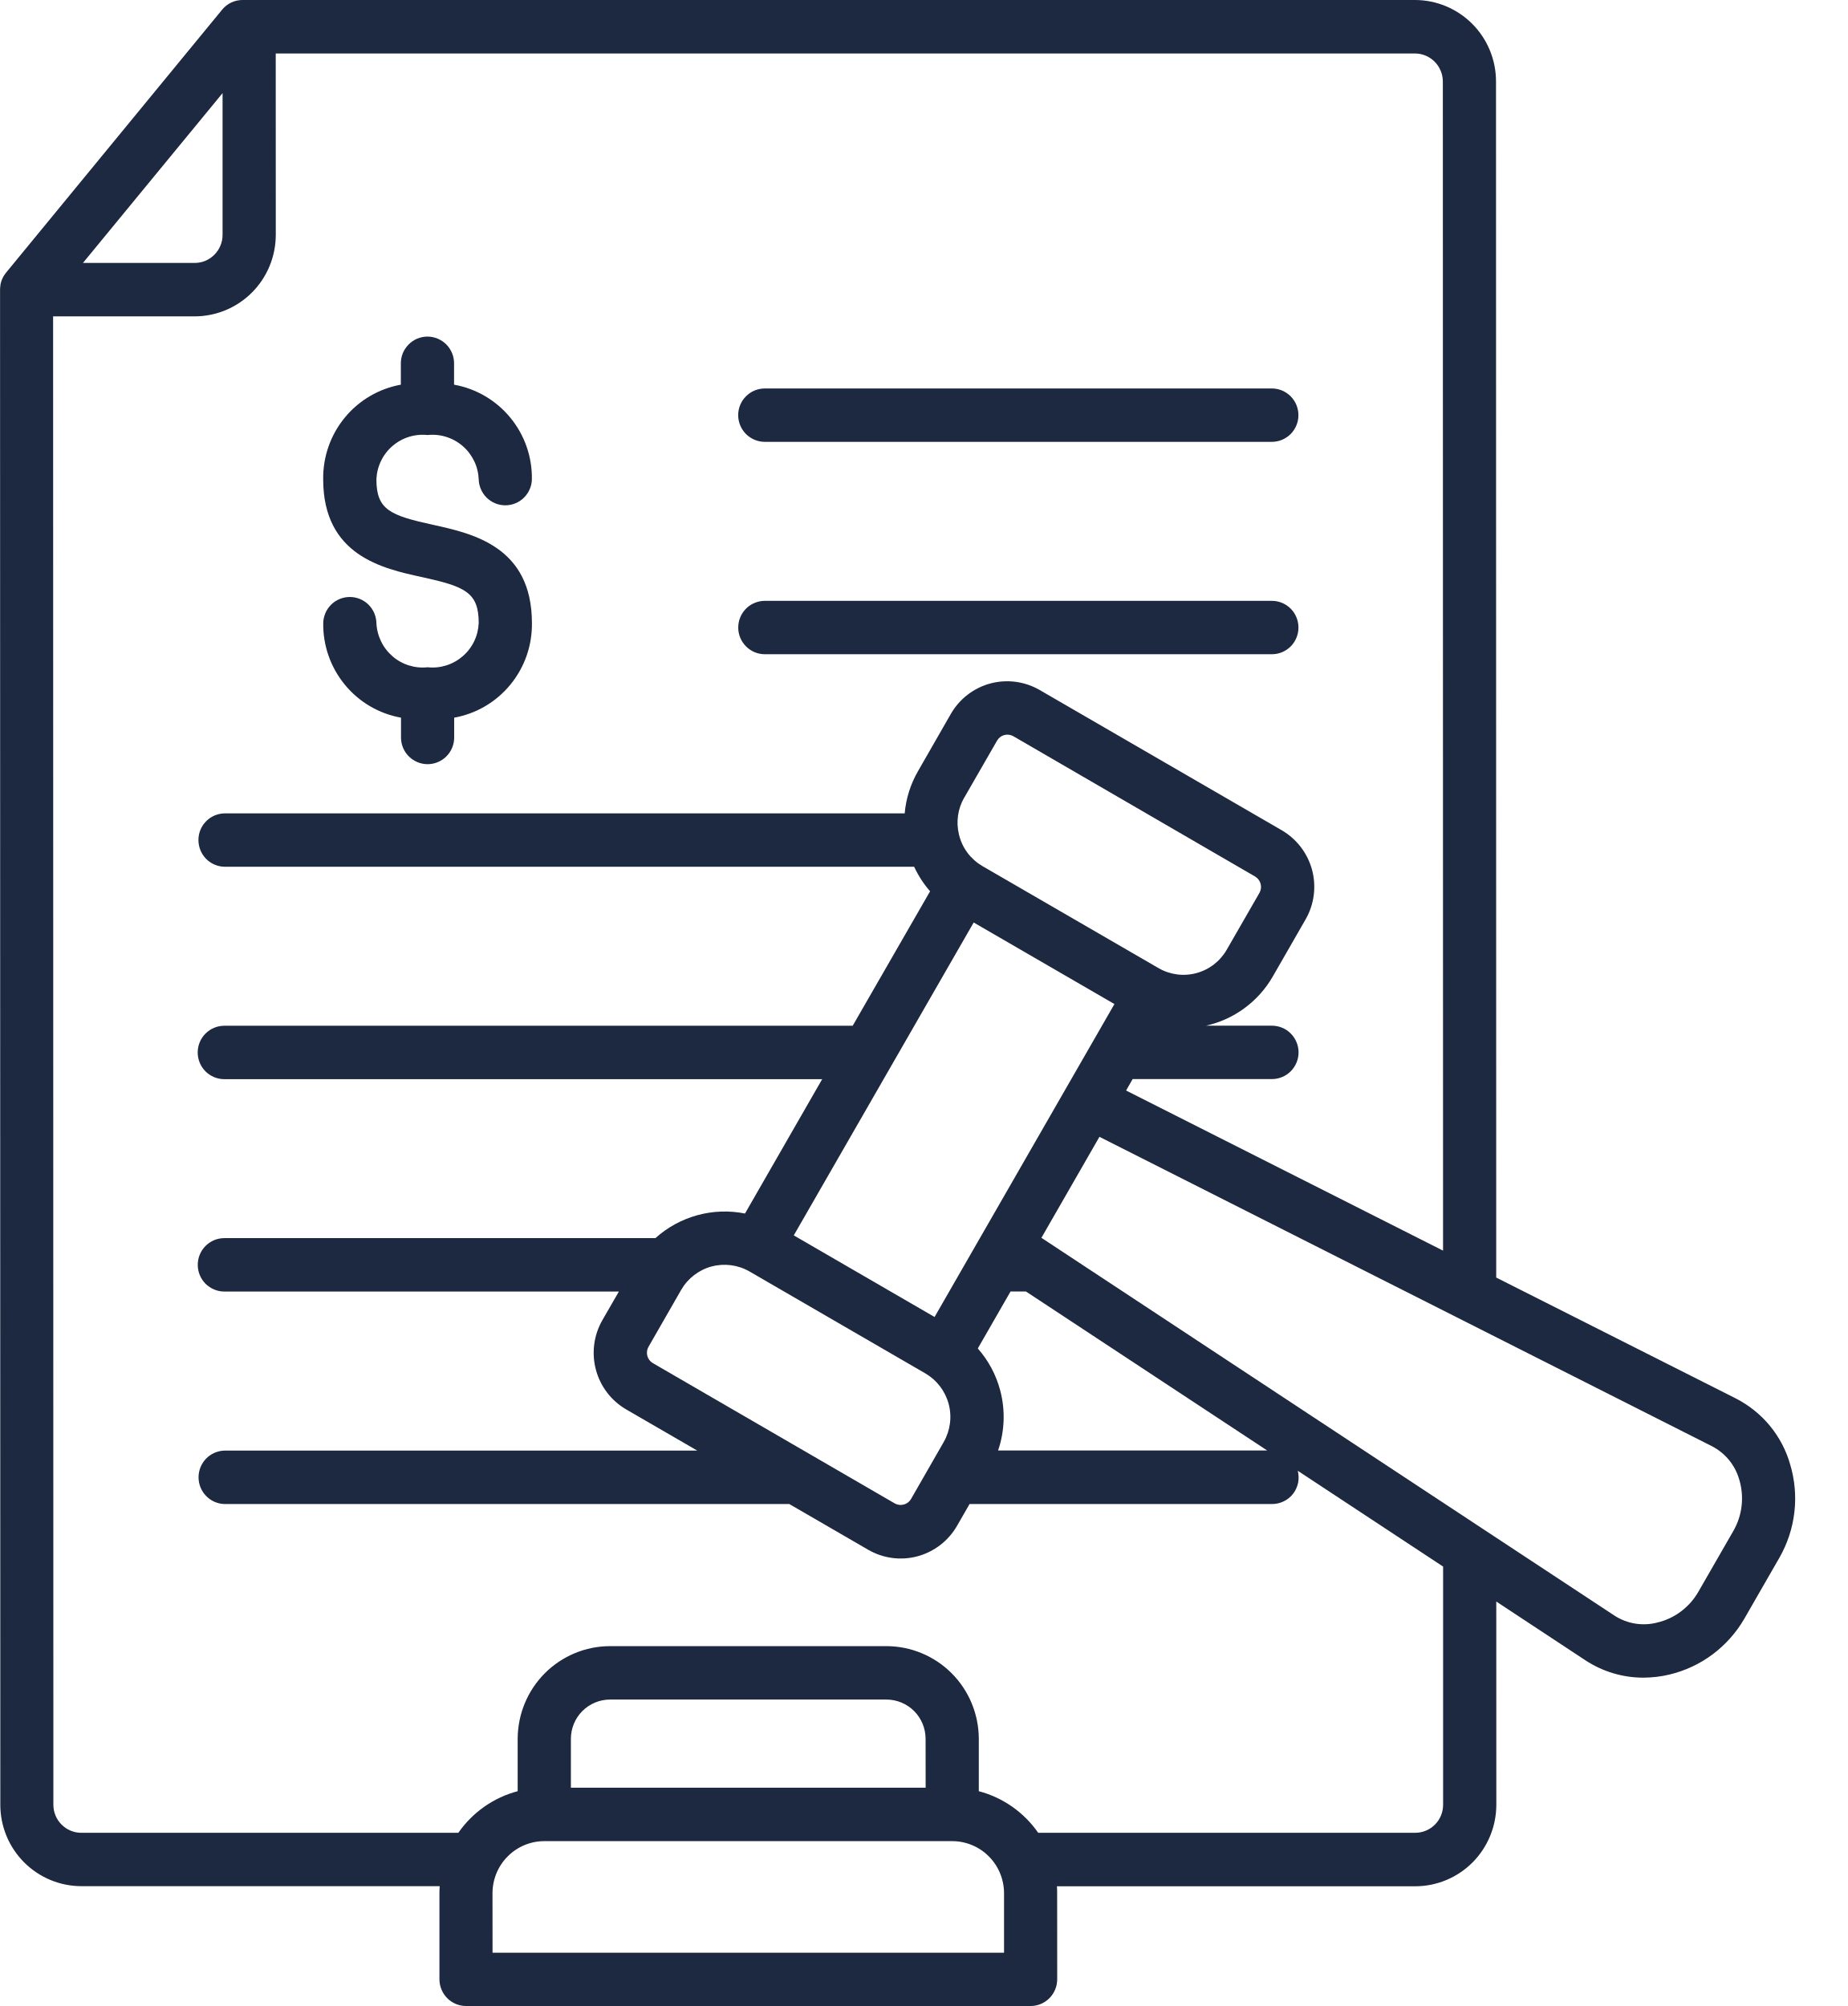
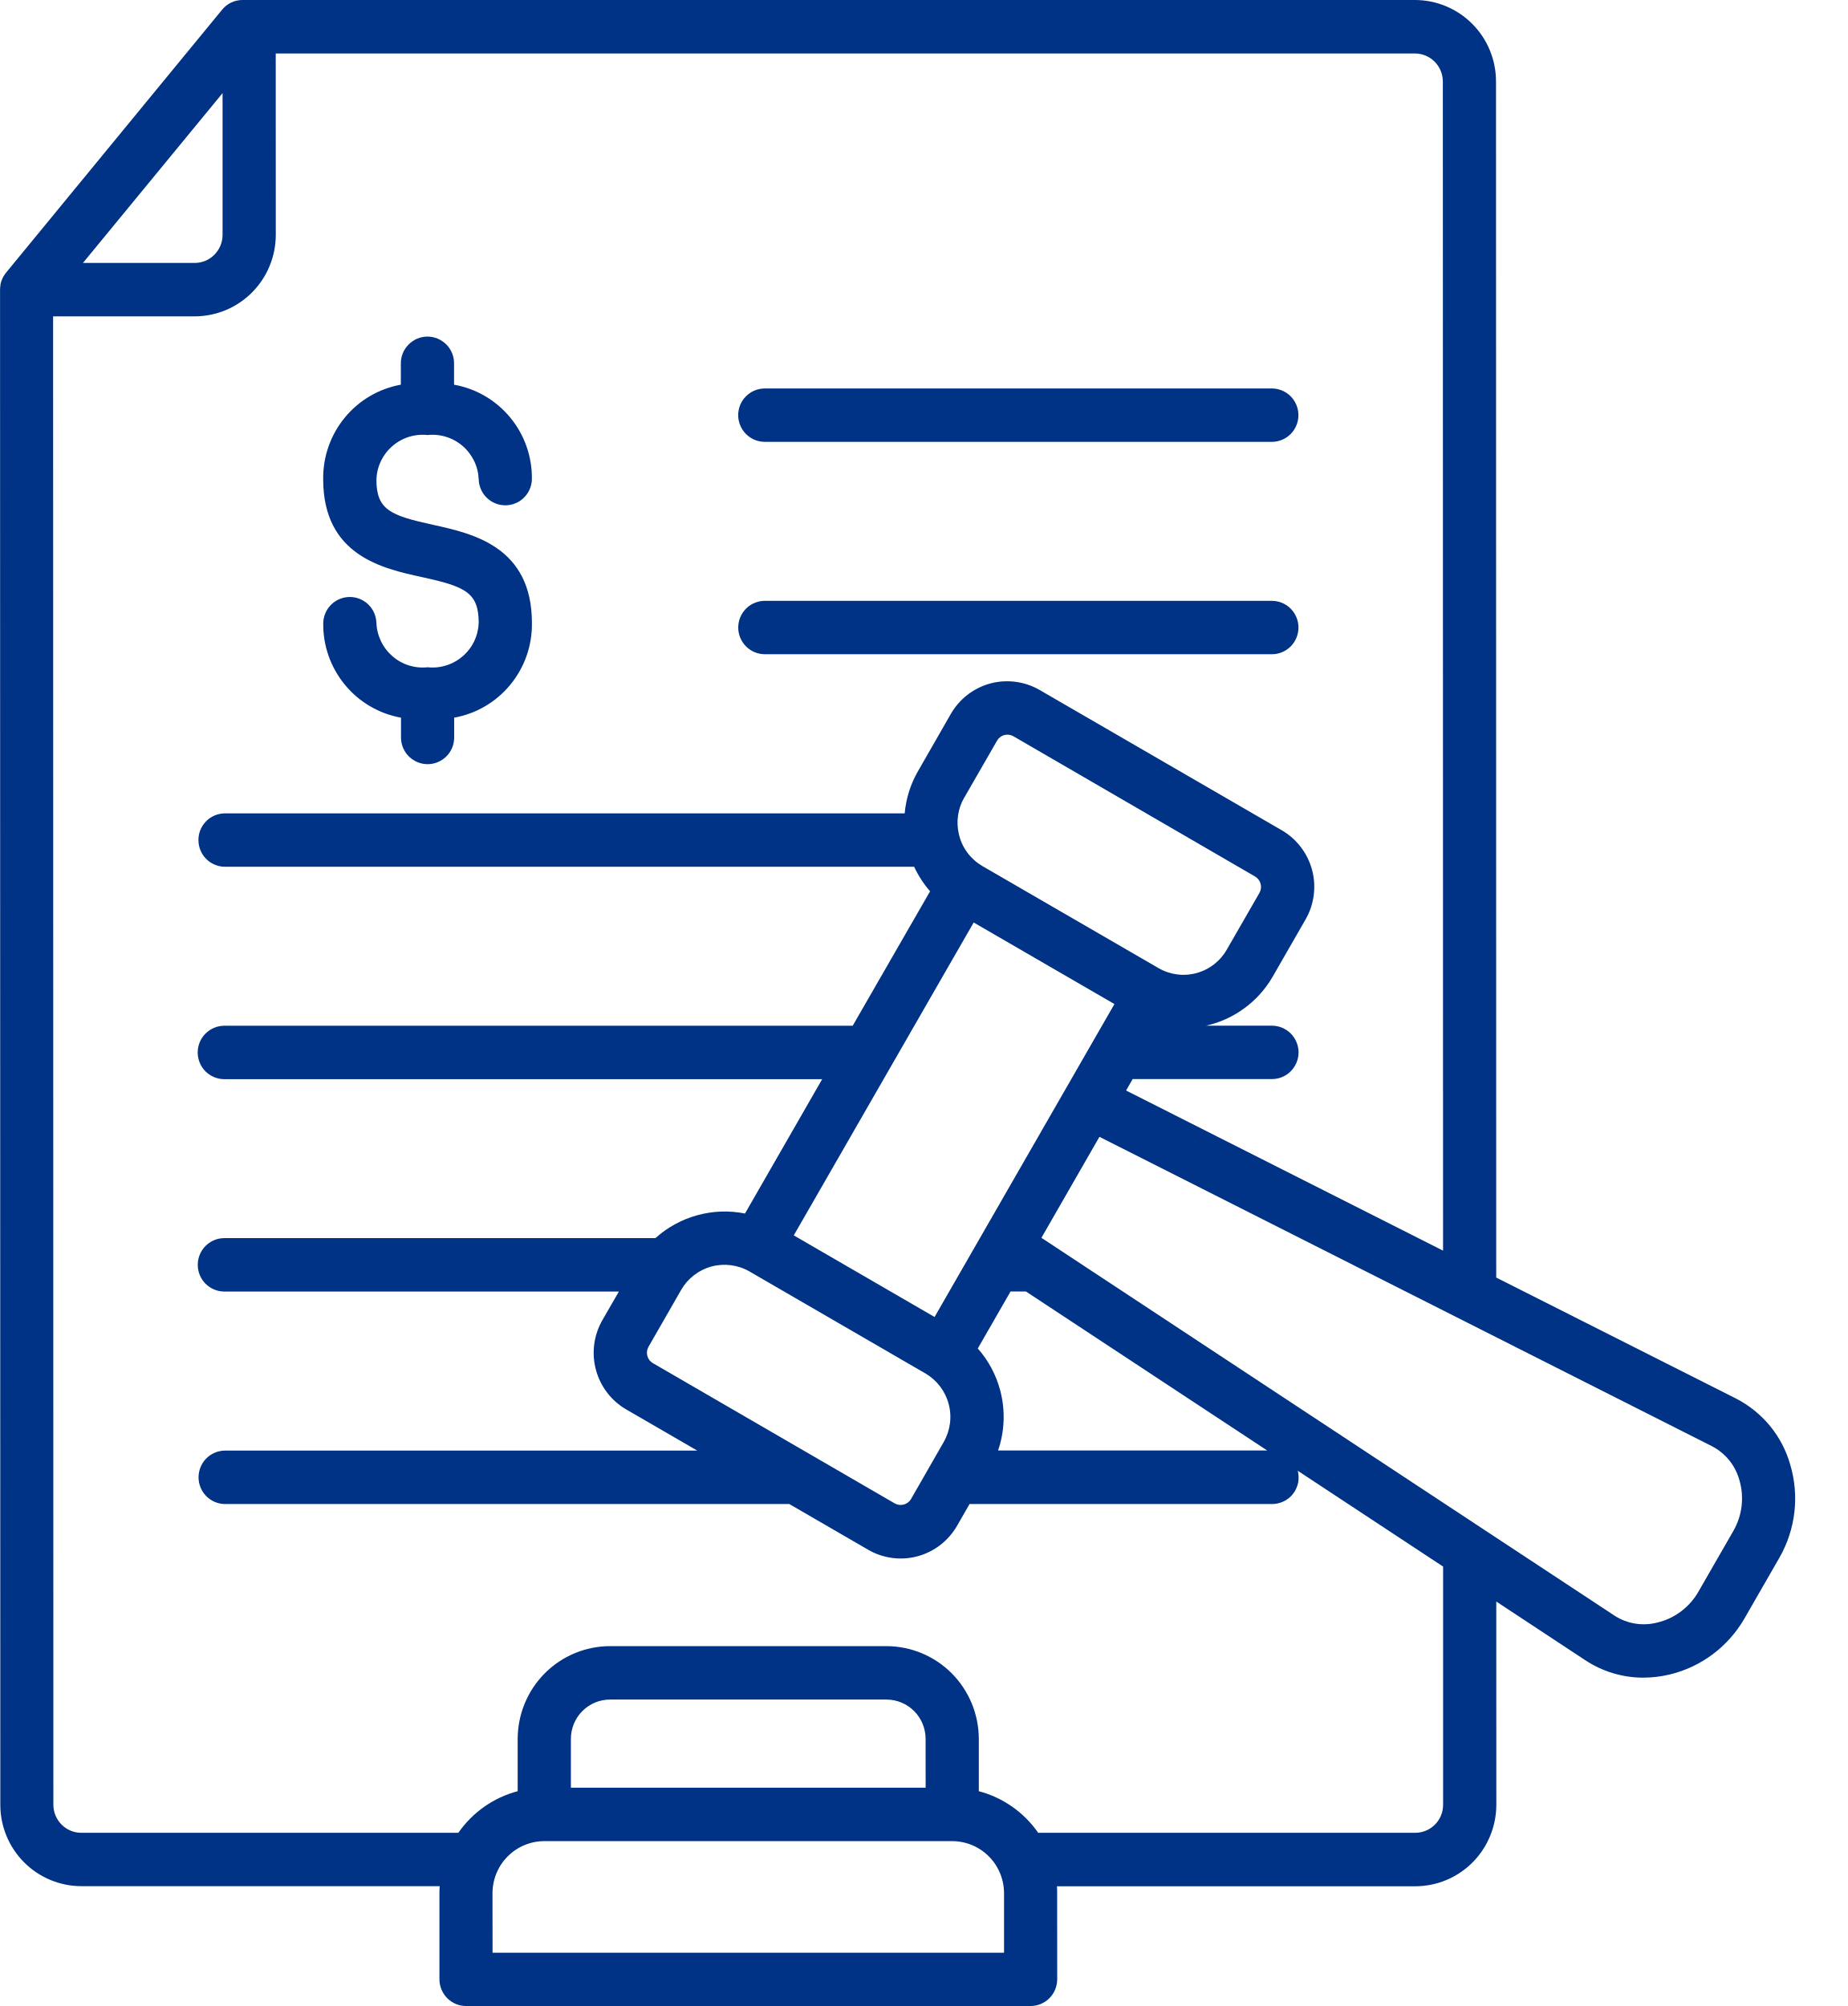
<svg xmlns="http://www.w3.org/2000/svg" width="35" height="38" viewBox="0 0 35 38" fill="none">
-   <path d="M33.911 27.744C33.835 27.475 33.704 27.226 33.527 27.01C33.35 26.795 33.13 26.619 32.883 26.492L28.342 24.201L28.338 1.542C28.338 1.133 28.176 0.741 27.888 0.452C27.6 0.163 27.209 0 26.802 5.82814e-08H4.595C4.521 -3.57346e-05 4.447 0.016 4.38 0.048C4.313 0.08 4.254 0.126 4.207 0.184L0.114 5.166C0.097 5.187 0.082 5.21 0.068 5.233L0.063 5.24C0.051 5.263 0.04 5.287 0.031 5.311L0.027 5.322C0.019 5.346 0.012 5.371 0.008 5.396L0.008 5.408C0.003 5.434 0.001 5.461 0.001 5.487L0.006 34.188C0.006 34.597 0.168 34.989 0.456 35.278C0.744 35.567 1.135 35.73 1.542 35.73H8.329C8.326 35.774 8.324 35.817 8.324 35.86L8.324 37.494C8.324 37.561 8.337 37.627 8.363 37.688C8.388 37.749 8.425 37.805 8.472 37.852C8.519 37.899 8.574 37.936 8.636 37.962C8.697 37.987 8.762 38 8.828 38H19.523C19.656 38 19.784 37.947 19.878 37.852C19.972 37.758 20.025 37.63 20.026 37.496L20.025 35.862C20.025 35.819 20.025 35.775 20.021 35.732H26.808C27.215 35.732 27.606 35.569 27.894 35.28C28.181 34.991 28.343 34.599 28.344 34.19L28.343 30.338L30.031 31.451C30.358 31.666 30.74 31.781 31.131 31.78C31.297 31.779 31.463 31.76 31.625 31.721C31.921 31.65 32.199 31.52 32.442 31.338C32.685 31.156 32.89 30.926 33.042 30.663L33.708 29.505C33.859 29.24 33.955 28.948 33.99 28.645C34.025 28.342 33.998 28.036 33.911 27.744ZM4.216 1.764L4.216 4.45C4.216 4.591 4.16 4.725 4.061 4.825C3.962 4.925 3.828 4.981 3.688 4.981H1.571L4.216 1.764ZM19.019 36.991H9.33L9.329 35.862C9.33 35.601 9.433 35.35 9.617 35.166C9.801 34.981 10.05 34.877 10.31 34.877H18.037C18.297 34.877 18.547 34.981 18.731 35.166C18.915 35.35 19.018 35.601 19.019 35.862L19.019 36.991ZM17.534 33.865H10.814L10.814 32.94C10.814 32.742 10.892 32.553 11.031 32.413C11.17 32.274 11.359 32.195 11.555 32.195H16.792C16.988 32.195 17.177 32.274 17.316 32.413C17.455 32.553 17.533 32.742 17.533 32.94L17.534 33.865ZM27.336 34.188C27.336 34.329 27.281 34.464 27.182 34.563C27.082 34.663 26.948 34.719 26.808 34.719H19.666C19.396 34.331 18.997 34.051 18.541 33.931L18.541 32.94C18.54 32.474 18.356 32.028 18.028 31.698C17.7 31.369 17.255 31.184 16.791 31.183H11.555C11.091 31.184 10.647 31.369 10.319 31.698C9.991 32.028 9.807 32.474 9.806 32.94L9.806 33.931C9.35 34.051 8.952 34.331 8.682 34.719H1.539C1.399 34.719 1.265 34.663 1.166 34.563C1.067 34.464 1.011 34.329 1.011 34.188L1.006 5.993H3.688C4.095 5.992 4.485 5.83 4.773 5.541C5.061 5.252 5.223 4.86 5.224 4.451L5.223 1.013H26.802C26.942 1.013 27.076 1.069 27.175 1.168C27.274 1.267 27.33 1.402 27.331 1.542L27.335 23.691L21.331 20.658L21.455 20.441H24.094C24.228 20.441 24.356 20.388 24.45 20.293C24.544 20.198 24.598 20.07 24.598 19.936C24.598 19.802 24.544 19.673 24.45 19.578C24.355 19.483 24.227 19.43 24.094 19.43H22.843C23.106 19.372 23.355 19.259 23.573 19.098C23.791 18.938 23.974 18.734 24.109 18.499L24.73 17.418C24.894 17.134 24.938 16.796 24.854 16.479C24.769 16.163 24.562 15.892 24.28 15.728L19.694 13.071C19.411 12.907 19.075 12.863 18.759 12.947C18.444 13.032 18.175 13.239 18.011 13.524L17.39 14.607C17.248 14.852 17.162 15.125 17.137 15.408H4.248C4.117 15.412 3.992 15.466 3.901 15.561C3.81 15.655 3.758 15.782 3.759 15.913C3.759 16.045 3.81 16.172 3.901 16.266C3.992 16.36 4.117 16.415 4.248 16.419H17.316C17.395 16.588 17.496 16.744 17.618 16.884L16.152 19.431H4.248C4.115 19.431 3.987 19.485 3.892 19.58C3.798 19.674 3.745 19.803 3.745 19.937C3.745 20.071 3.798 20.2 3.892 20.295C3.987 20.389 4.115 20.443 4.249 20.443H15.574L14.112 22.988C13.812 22.928 13.503 22.939 13.209 23.02C12.914 23.101 12.642 23.25 12.415 23.454H4.249C4.115 23.454 3.987 23.508 3.893 23.603C3.799 23.697 3.746 23.826 3.746 23.96C3.746 24.094 3.799 24.223 3.893 24.318C3.988 24.412 4.116 24.466 4.249 24.466H11.723L11.41 25.009C11.247 25.294 11.203 25.631 11.288 25.948C11.373 26.265 11.579 26.535 11.862 26.699L13.208 27.479H4.25C4.119 27.483 3.994 27.538 3.903 27.632C3.812 27.727 3.761 27.853 3.761 27.985C3.761 28.116 3.812 28.243 3.903 28.337C3.994 28.432 4.119 28.487 4.25 28.491H14.951L16.445 29.357C16.728 29.521 17.064 29.566 17.38 29.481C17.695 29.396 17.964 29.189 18.128 28.905L18.366 28.491H24.095C24.172 28.491 24.248 28.474 24.317 28.44C24.386 28.407 24.447 28.358 24.494 28.297C24.541 28.236 24.573 28.165 24.589 28.09C24.604 28.014 24.602 27.936 24.583 27.861L27.336 29.676L27.336 34.188ZM12.365 25.821C12.314 25.791 12.277 25.742 12.262 25.684C12.247 25.627 12.254 25.566 12.283 25.515L12.905 24.431C13.031 24.215 13.237 24.056 13.479 23.991C13.721 23.927 13.978 23.96 14.196 24.085L17.531 26.018C17.747 26.145 17.905 26.352 17.97 26.595C18.035 26.838 18.001 27.096 17.877 27.315L17.256 28.398C17.225 28.449 17.177 28.486 17.119 28.501C17.062 28.516 17.002 28.509 16.95 28.48L12.365 25.821ZM18.945 26.334C18.867 26.041 18.722 25.771 18.522 25.544L19.142 24.465H19.434L24.004 27.477H18.906C19.032 27.109 19.046 26.711 18.945 26.334ZM17.703 24.948L15.036 23.402L18.444 17.475L21.11 19.02L17.703 24.948ZM18.266 15.109L18.888 14.028C18.918 13.977 18.967 13.94 19.024 13.924C19.081 13.909 19.141 13.917 19.193 13.945L23.776 16.605C23.827 16.636 23.864 16.685 23.879 16.742C23.894 16.799 23.887 16.86 23.858 16.912L23.236 17.993C23.111 18.21 22.904 18.369 22.662 18.434C22.42 18.499 22.162 18.465 21.945 18.339L18.61 16.407C18.501 16.343 18.405 16.258 18.328 16.157C18.252 16.055 18.197 15.94 18.167 15.816L18.163 15.799C18.108 15.565 18.144 15.319 18.264 15.11L18.266 15.109ZM32.835 28.999L32.169 30.157C32.086 30.301 31.974 30.427 31.84 30.527C31.707 30.627 31.555 30.698 31.393 30.736C31.256 30.772 31.114 30.778 30.975 30.756C30.836 30.734 30.703 30.683 30.584 30.606L28.121 28.983L19.727 23.448L20.826 21.535L32.429 27.396C32.554 27.461 32.665 27.551 32.754 27.66C32.843 27.77 32.909 27.897 32.947 28.033C32.995 28.194 33.009 28.362 32.99 28.528C32.971 28.694 32.918 28.854 32.835 28.999ZM13.983 7.864C13.983 7.73 14.036 7.601 14.131 7.507C14.225 7.412 14.353 7.359 14.487 7.359H24.092C24.225 7.359 24.353 7.412 24.448 7.507C24.542 7.601 24.595 7.73 24.595 7.864C24.596 7.998 24.542 8.127 24.448 8.222C24.354 8.316 24.226 8.37 24.092 8.37H14.487C14.353 8.37 14.225 8.316 14.131 8.222C14.036 8.127 13.983 7.998 13.983 7.864ZM9.068 11.801C9.068 11.217 8.804 11.11 7.989 10.931C7.246 10.77 6.123 10.522 6.122 9.081C6.116 8.655 6.26 8.241 6.53 7.912C6.799 7.584 7.176 7.362 7.593 7.287L7.593 6.897C7.591 6.829 7.603 6.762 7.627 6.699C7.652 6.636 7.689 6.578 7.736 6.53C7.783 6.481 7.839 6.443 7.901 6.416C7.963 6.39 8.03 6.376 8.097 6.376C8.164 6.376 8.231 6.39 8.293 6.416C8.355 6.443 8.412 6.481 8.459 6.53C8.506 6.578 8.542 6.636 8.567 6.699C8.591 6.762 8.603 6.829 8.601 6.897L8.601 7.287C9.019 7.362 9.397 7.583 9.667 7.912C9.937 8.24 10.082 8.655 10.075 9.081C10.072 9.212 10.017 9.337 9.923 9.429C9.829 9.521 9.703 9.572 9.572 9.572C9.44 9.572 9.315 9.521 9.22 9.429C9.126 9.337 9.072 9.212 9.068 9.081C9.063 8.96 9.034 8.842 8.982 8.734C8.929 8.625 8.856 8.528 8.765 8.45C8.674 8.371 8.568 8.312 8.453 8.276C8.339 8.24 8.218 8.228 8.099 8.241C7.98 8.228 7.859 8.24 7.744 8.276C7.63 8.312 7.524 8.371 7.433 8.45C7.342 8.528 7.268 8.625 7.216 8.734C7.164 8.842 7.135 8.96 7.13 9.081C7.13 9.658 7.392 9.764 8.204 9.942C8.949 10.106 10.075 10.352 10.076 11.8C10.082 12.226 9.938 12.64 9.668 12.969C9.399 13.298 9.021 13.52 8.603 13.595L8.603 13.984C8.6 14.116 8.545 14.241 8.451 14.333C8.357 14.424 8.231 14.476 8.1 14.476C7.969 14.476 7.843 14.424 7.749 14.333C7.654 14.241 7.6 14.116 7.596 13.984L7.596 13.595C7.178 13.52 6.8 13.298 6.531 12.969C6.261 12.64 6.116 12.226 6.123 11.8C6.127 11.668 6.181 11.544 6.275 11.452C6.369 11.36 6.495 11.309 6.626 11.309C6.758 11.309 6.884 11.36 6.978 11.452C7.072 11.544 7.126 11.668 7.13 11.8C7.135 11.921 7.165 12.039 7.217 12.147C7.269 12.256 7.343 12.352 7.434 12.431C7.524 12.51 7.63 12.569 7.745 12.605C7.86 12.641 7.98 12.653 8.1 12.64C8.219 12.653 8.339 12.641 8.454 12.605C8.568 12.569 8.674 12.51 8.765 12.431C8.856 12.353 8.93 12.256 8.982 12.148C9.034 12.039 9.063 11.921 9.068 11.801ZM13.984 11.888C13.984 11.821 13.997 11.755 14.022 11.694C14.047 11.633 14.085 11.577 14.131 11.53C14.178 11.483 14.233 11.446 14.295 11.421C14.356 11.395 14.421 11.382 14.487 11.382H24.093C24.226 11.382 24.354 11.435 24.449 11.53C24.543 11.625 24.596 11.754 24.596 11.888C24.596 12.022 24.543 12.15 24.449 12.245C24.354 12.34 24.226 12.393 24.093 12.393H14.488C14.354 12.393 14.226 12.34 14.132 12.245C14.037 12.15 13.984 12.022 13.984 11.888L13.984 11.888Z" fill="#1D2940" />
+   <path d="M33.911 27.744C33.835 27.475 33.704 27.226 33.527 27.01C33.35 26.795 33.13 26.619 32.883 26.492L28.342 24.201L28.338 1.542C28.338 1.133 28.176 0.741 27.888 0.452C27.6 0.163 27.209 0 26.802 5.82814e-08H4.595C4.521 -3.57346e-05 4.447 0.016 4.38 0.048C4.313 0.08 4.254 0.126 4.207 0.184L0.114 5.166C0.097 5.187 0.082 5.21 0.068 5.233L0.063 5.24C0.051 5.263 0.04 5.287 0.031 5.311L0.027 5.322C0.019 5.346 0.012 5.371 0.008 5.396L0.008 5.408C0.003 5.434 0.001 5.461 0.001 5.487L0.006 34.188C0.006 34.597 0.168 34.989 0.456 35.278C0.744 35.567 1.135 35.73 1.542 35.73H8.329C8.326 35.774 8.324 35.817 8.324 35.86L8.324 37.494C8.324 37.561 8.337 37.627 8.363 37.688C8.388 37.749 8.425 37.805 8.472 37.852C8.519 37.899 8.574 37.936 8.636 37.962C8.697 37.987 8.762 38 8.828 38H19.523C19.656 38 19.784 37.947 19.878 37.852C19.972 37.758 20.025 37.63 20.026 37.496L20.025 35.862C20.025 35.819 20.025 35.775 20.021 35.732H26.808C27.215 35.732 27.606 35.569 27.894 35.28C28.181 34.991 28.343 34.599 28.344 34.19L28.343 30.338L30.031 31.451C30.358 31.666 30.74 31.781 31.131 31.78C31.297 31.779 31.463 31.76 31.625 31.721C31.921 31.65 32.199 31.52 32.442 31.338C32.685 31.156 32.89 30.926 33.042 30.663L33.708 29.505C33.859 29.24 33.955 28.948 33.99 28.645C34.025 28.342 33.998 28.036 33.911 27.744ZM4.216 1.764L4.216 4.45C4.216 4.591 4.16 4.725 4.061 4.825C3.962 4.925 3.828 4.981 3.688 4.981H1.571L4.216 1.764ZM19.019 36.991H9.33L9.329 35.862C9.33 35.601 9.433 35.35 9.617 35.166C9.801 34.981 10.05 34.877 10.31 34.877H18.037C18.297 34.877 18.547 34.981 18.731 35.166C18.915 35.35 19.018 35.601 19.019 35.862L19.019 36.991ZM17.534 33.865H10.814L10.814 32.94C10.814 32.742 10.892 32.553 11.031 32.413C11.17 32.274 11.359 32.195 11.555 32.195H16.792C16.988 32.195 17.177 32.274 17.316 32.413C17.455 32.553 17.533 32.742 17.533 32.94L17.534 33.865ZM27.336 34.188C27.336 34.329 27.281 34.464 27.182 34.563C27.082 34.663 26.948 34.719 26.808 34.719H19.666C19.396 34.331 18.997 34.051 18.541 33.931L18.541 32.94C18.54 32.474 18.356 32.028 18.028 31.698C17.7 31.369 17.255 31.184 16.791 31.183H11.555C11.091 31.184 10.647 31.369 10.319 31.698C9.991 32.028 9.807 32.474 9.806 32.94L9.806 33.931C9.35 34.051 8.952 34.331 8.682 34.719H1.539C1.399 34.719 1.265 34.663 1.166 34.563C1.067 34.464 1.011 34.329 1.011 34.188L1.006 5.993H3.688C4.095 5.992 4.485 5.83 4.773 5.541C5.061 5.252 5.223 4.86 5.224 4.451L5.223 1.013H26.802C26.942 1.013 27.076 1.069 27.175 1.168C27.274 1.267 27.33 1.402 27.331 1.542L27.335 23.691L21.331 20.658L21.455 20.441H24.094C24.228 20.441 24.356 20.388 24.45 20.293C24.544 20.198 24.598 20.07 24.598 19.936C24.598 19.802 24.544 19.673 24.45 19.578C24.355 19.483 24.227 19.43 24.094 19.43H22.843C23.106 19.372 23.355 19.259 23.573 19.098C23.791 18.938 23.974 18.734 24.109 18.499L24.73 17.418C24.894 17.134 24.938 16.796 24.854 16.479C24.769 16.163 24.562 15.892 24.28 15.728L19.694 13.071C19.411 12.907 19.075 12.863 18.759 12.947C18.444 13.032 18.175 13.239 18.011 13.524L17.39 14.607C17.248 14.852 17.162 15.125 17.137 15.408H4.248C4.117 15.412 3.992 15.466 3.901 15.561C3.81 15.655 3.758 15.782 3.759 15.913C3.759 16.045 3.81 16.172 3.901 16.266C3.992 16.36 4.117 16.415 4.248 16.419H17.316C17.395 16.588 17.496 16.744 17.618 16.884L16.152 19.431H4.248C4.115 19.431 3.987 19.485 3.892 19.58C3.798 19.674 3.745 19.803 3.745 19.937C3.745 20.071 3.798 20.2 3.892 20.295C3.987 20.389 4.115 20.443 4.249 20.443H15.574L14.112 22.988C13.812 22.928 13.503 22.939 13.209 23.02C12.914 23.101 12.642 23.25 12.415 23.454H4.249C4.115 23.454 3.987 23.508 3.893 23.603C3.799 23.697 3.746 23.826 3.746 23.96C3.746 24.094 3.799 24.223 3.893 24.318C3.988 24.412 4.116 24.466 4.249 24.466H11.723L11.41 25.009C11.247 25.294 11.203 25.631 11.288 25.948C11.373 26.265 11.579 26.535 11.862 26.699L13.208 27.479H4.25C4.119 27.483 3.994 27.538 3.903 27.632C3.812 27.727 3.761 27.853 3.761 27.985C3.761 28.116 3.812 28.243 3.903 28.337C3.994 28.432 4.119 28.487 4.25 28.491H14.951L16.445 29.357C16.728 29.521 17.064 29.566 17.38 29.481C17.695 29.396 17.964 29.189 18.128 28.905L18.366 28.491H24.095C24.172 28.491 24.248 28.474 24.317 28.44C24.386 28.407 24.447 28.358 24.494 28.297C24.541 28.236 24.573 28.165 24.589 28.09C24.604 28.014 24.602 27.936 24.583 27.861L27.336 29.676L27.336 34.188ZM12.365 25.821C12.314 25.791 12.277 25.742 12.262 25.684C12.247 25.627 12.254 25.566 12.283 25.515L12.905 24.431C13.031 24.215 13.237 24.056 13.479 23.991C13.721 23.927 13.978 23.96 14.196 24.085L17.531 26.018C17.747 26.145 17.905 26.352 17.97 26.595C18.035 26.838 18.001 27.096 17.877 27.315L17.256 28.398C17.225 28.449 17.177 28.486 17.119 28.501C17.062 28.516 17.002 28.509 16.95 28.48L12.365 25.821ZM18.945 26.334C18.867 26.041 18.722 25.771 18.522 25.544L19.142 24.465H19.434L24.004 27.477H18.906C19.032 27.109 19.046 26.711 18.945 26.334ZM17.703 24.948L15.036 23.402L18.444 17.475L21.11 19.02L17.703 24.948ZM18.266 15.109L18.888 14.028C18.918 13.977 18.967 13.94 19.024 13.924C19.081 13.909 19.141 13.917 19.193 13.945L23.776 16.605C23.827 16.636 23.864 16.685 23.879 16.742C23.894 16.799 23.887 16.86 23.858 16.912L23.236 17.993C23.111 18.21 22.904 18.369 22.662 18.434C22.42 18.499 22.162 18.465 21.945 18.339L18.61 16.407C18.501 16.343 18.405 16.258 18.328 16.157C18.252 16.055 18.197 15.94 18.167 15.816L18.163 15.799C18.108 15.565 18.144 15.319 18.264 15.11L18.266 15.109ZM32.835 28.999L32.169 30.157C32.086 30.301 31.974 30.427 31.84 30.527C31.707 30.627 31.555 30.698 31.393 30.736C31.256 30.772 31.114 30.778 30.975 30.756C30.836 30.734 30.703 30.683 30.584 30.606L28.121 28.983L19.727 23.448L20.826 21.535L32.429 27.396C32.554 27.461 32.665 27.551 32.754 27.66C32.843 27.77 32.909 27.897 32.947 28.033C32.995 28.194 33.009 28.362 32.99 28.528C32.971 28.694 32.918 28.854 32.835 28.999ZM13.983 7.864C13.983 7.73 14.036 7.601 14.131 7.507C14.225 7.412 14.353 7.359 14.487 7.359H24.092C24.225 7.359 24.353 7.412 24.448 7.507C24.542 7.601 24.595 7.73 24.595 7.864C24.596 7.998 24.542 8.127 24.448 8.222C24.354 8.316 24.226 8.37 24.092 8.37H14.487C14.353 8.37 14.225 8.316 14.131 8.222C14.036 8.127 13.983 7.998 13.983 7.864ZM9.068 11.801C9.068 11.217 8.804 11.11 7.989 10.931C7.246 10.77 6.123 10.522 6.122 9.081C6.116 8.655 6.26 8.241 6.53 7.912C6.799 7.584 7.176 7.362 7.593 7.287L7.593 6.897C7.591 6.829 7.603 6.762 7.627 6.699C7.652 6.636 7.689 6.578 7.736 6.53C7.783 6.481 7.839 6.443 7.901 6.416C7.963 6.39 8.03 6.376 8.097 6.376C8.164 6.376 8.231 6.39 8.293 6.416C8.355 6.443 8.412 6.481 8.459 6.53C8.506 6.578 8.542 6.636 8.567 6.699C8.591 6.762 8.603 6.829 8.601 6.897L8.601 7.287C9.019 7.362 9.397 7.583 9.667 7.912C9.937 8.24 10.082 8.655 10.075 9.081C10.072 9.212 10.017 9.337 9.923 9.429C9.829 9.521 9.703 9.572 9.572 9.572C9.44 9.572 9.315 9.521 9.22 9.429C9.126 9.337 9.072 9.212 9.068 9.081C9.063 8.96 9.034 8.842 8.982 8.734C8.929 8.625 8.856 8.528 8.765 8.45C8.674 8.371 8.568 8.312 8.453 8.276C8.339 8.24 8.218 8.228 8.099 8.241C7.98 8.228 7.859 8.24 7.744 8.276C7.63 8.312 7.524 8.371 7.433 8.45C7.342 8.528 7.268 8.625 7.216 8.734C7.164 8.842 7.135 8.96 7.13 9.081C7.13 9.658 7.392 9.764 8.204 9.942C8.949 10.106 10.075 10.352 10.076 11.8C10.082 12.226 9.938 12.64 9.668 12.969C9.399 13.298 9.021 13.52 8.603 13.595L8.603 13.984C8.6 14.116 8.545 14.241 8.451 14.333C8.357 14.424 8.231 14.476 8.1 14.476C7.969 14.476 7.843 14.424 7.749 14.333C7.654 14.241 7.6 14.116 7.596 13.984L7.596 13.595C7.178 13.52 6.8 13.298 6.531 12.969C6.261 12.64 6.116 12.226 6.123 11.8C6.127 11.668 6.181 11.544 6.275 11.452C6.369 11.36 6.495 11.309 6.626 11.309C6.758 11.309 6.884 11.36 6.978 11.452C7.072 11.544 7.126 11.668 7.13 11.8C7.135 11.921 7.165 12.039 7.217 12.147C7.269 12.256 7.343 12.352 7.434 12.431C7.524 12.51 7.63 12.569 7.745 12.605C7.86 12.641 7.98 12.653 8.1 12.64C8.219 12.653 8.339 12.641 8.454 12.605C8.568 12.569 8.674 12.51 8.765 12.431C8.856 12.353 8.93 12.256 8.982 12.148C9.034 12.039 9.063 11.921 9.068 11.801ZM13.984 11.888C13.984 11.821 13.997 11.755 14.022 11.694C14.047 11.633 14.085 11.577 14.131 11.53C14.178 11.483 14.233 11.446 14.295 11.421C14.356 11.395 14.421 11.382 14.487 11.382H24.093C24.226 11.382 24.354 11.435 24.449 11.53C24.543 11.625 24.596 11.754 24.596 11.888C24.596 12.022 24.543 12.15 24.449 12.245C24.354 12.34 24.226 12.393 24.093 12.393H14.488C14.354 12.393 14.226 12.34 14.132 12.245C14.037 12.15 13.984 12.022 13.984 11.888L13.984 11.888Z" fill="#003385" />
</svg>
